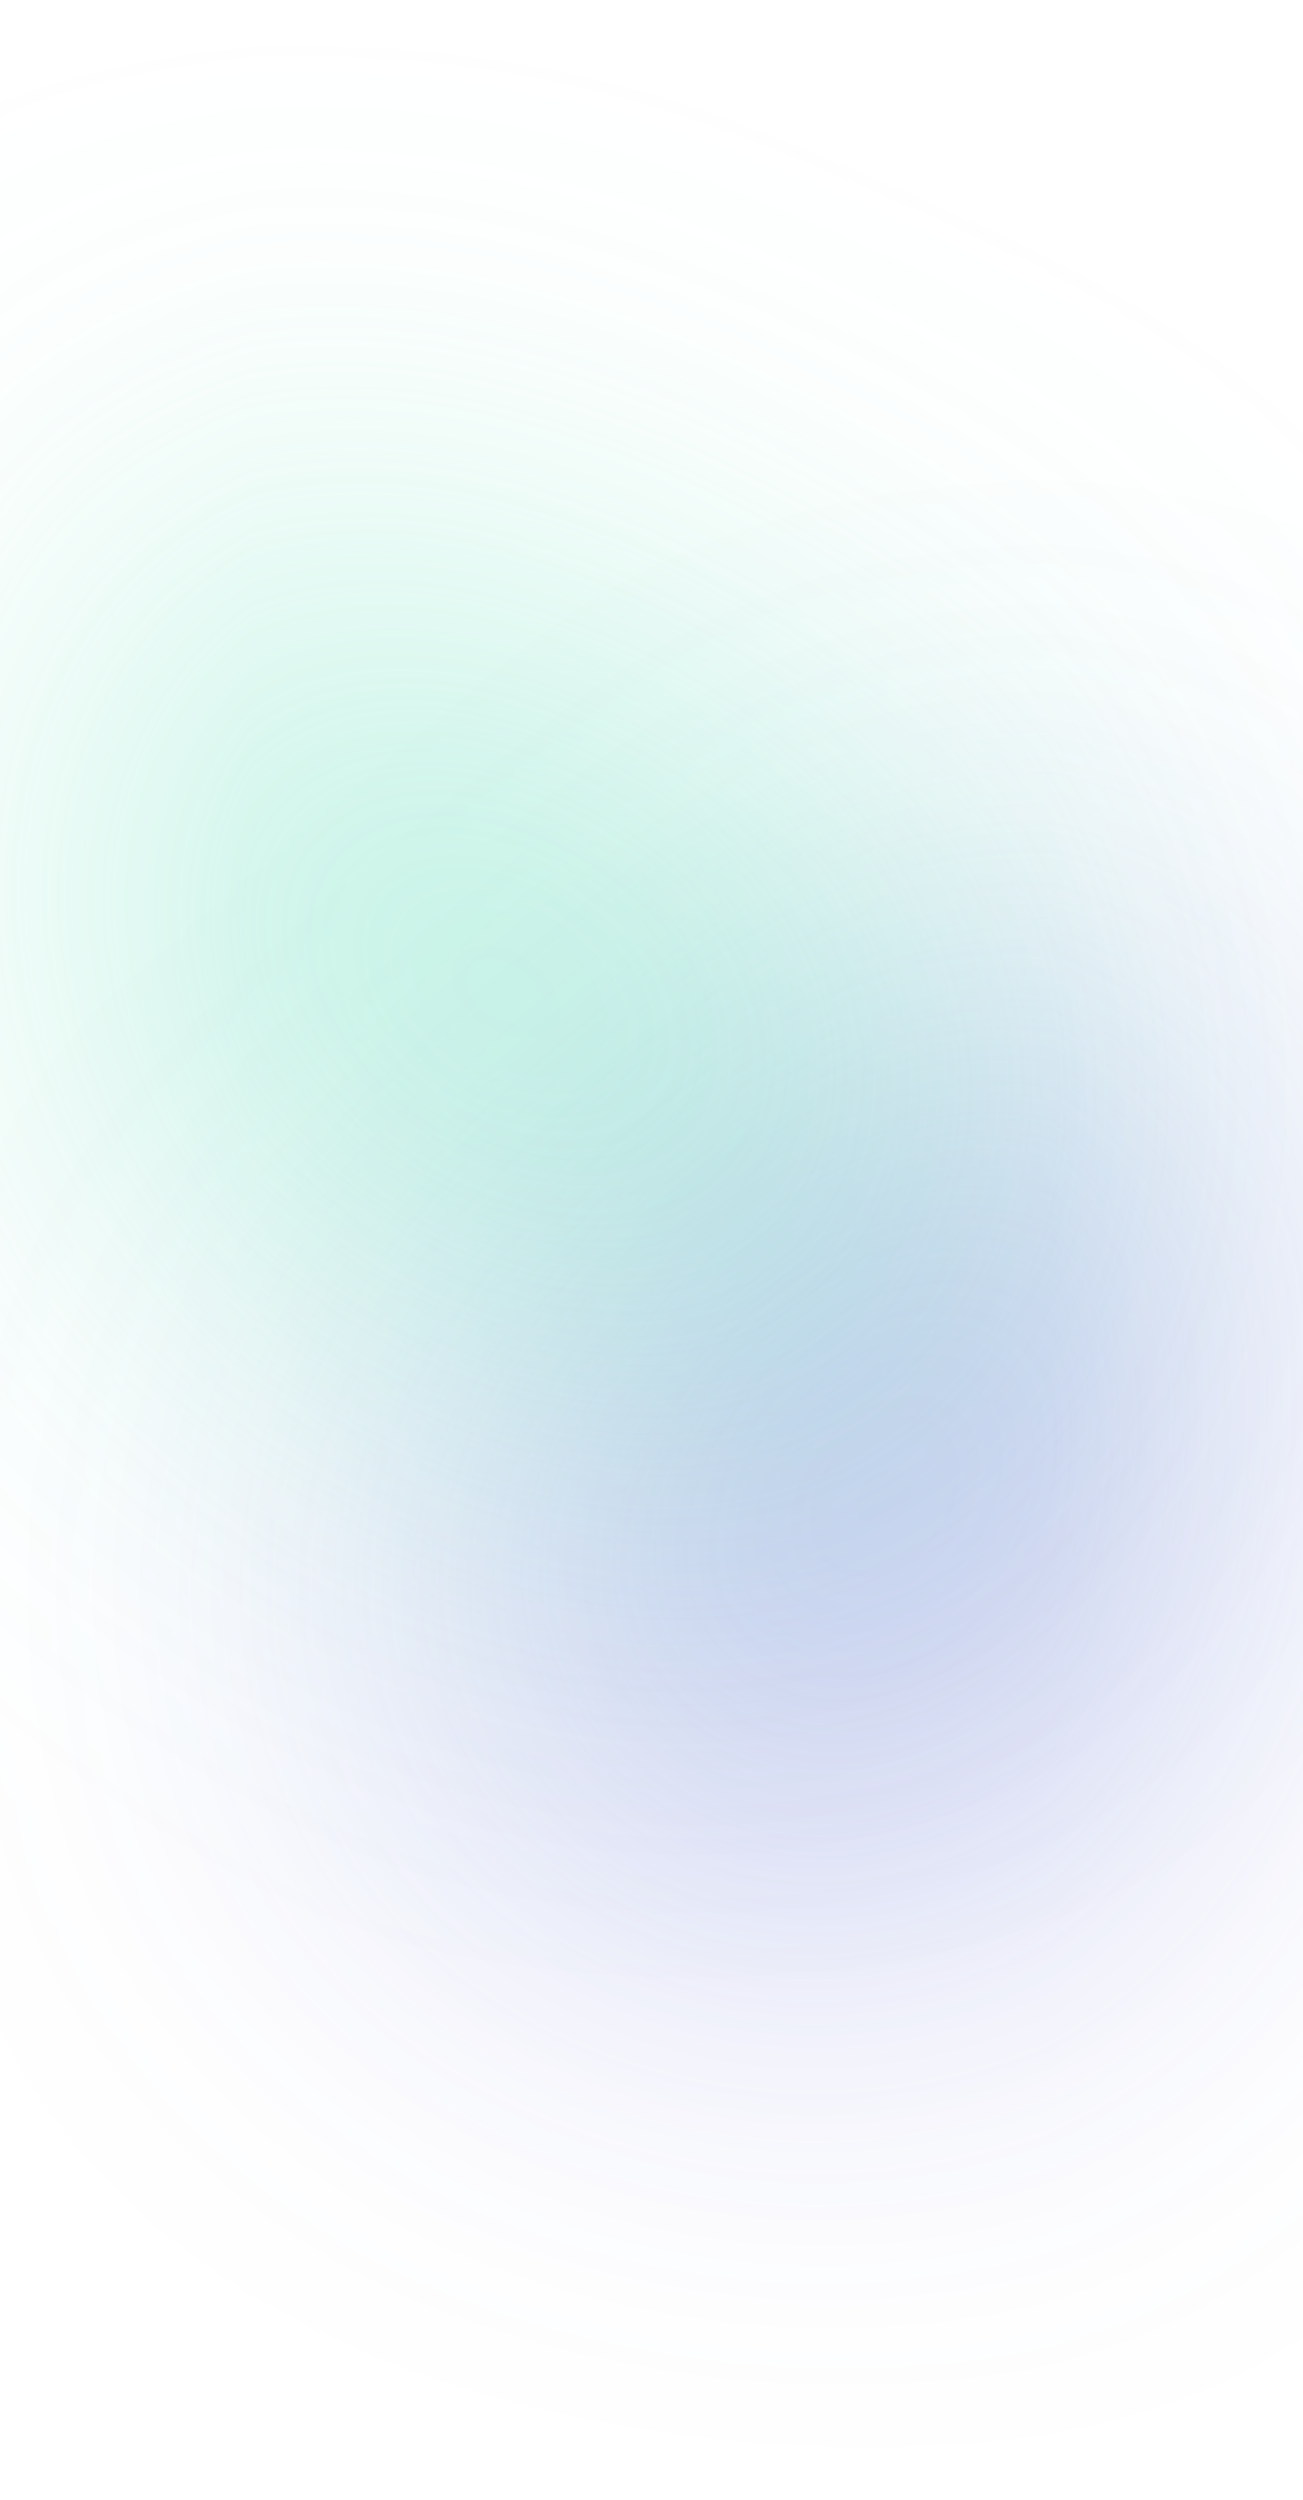
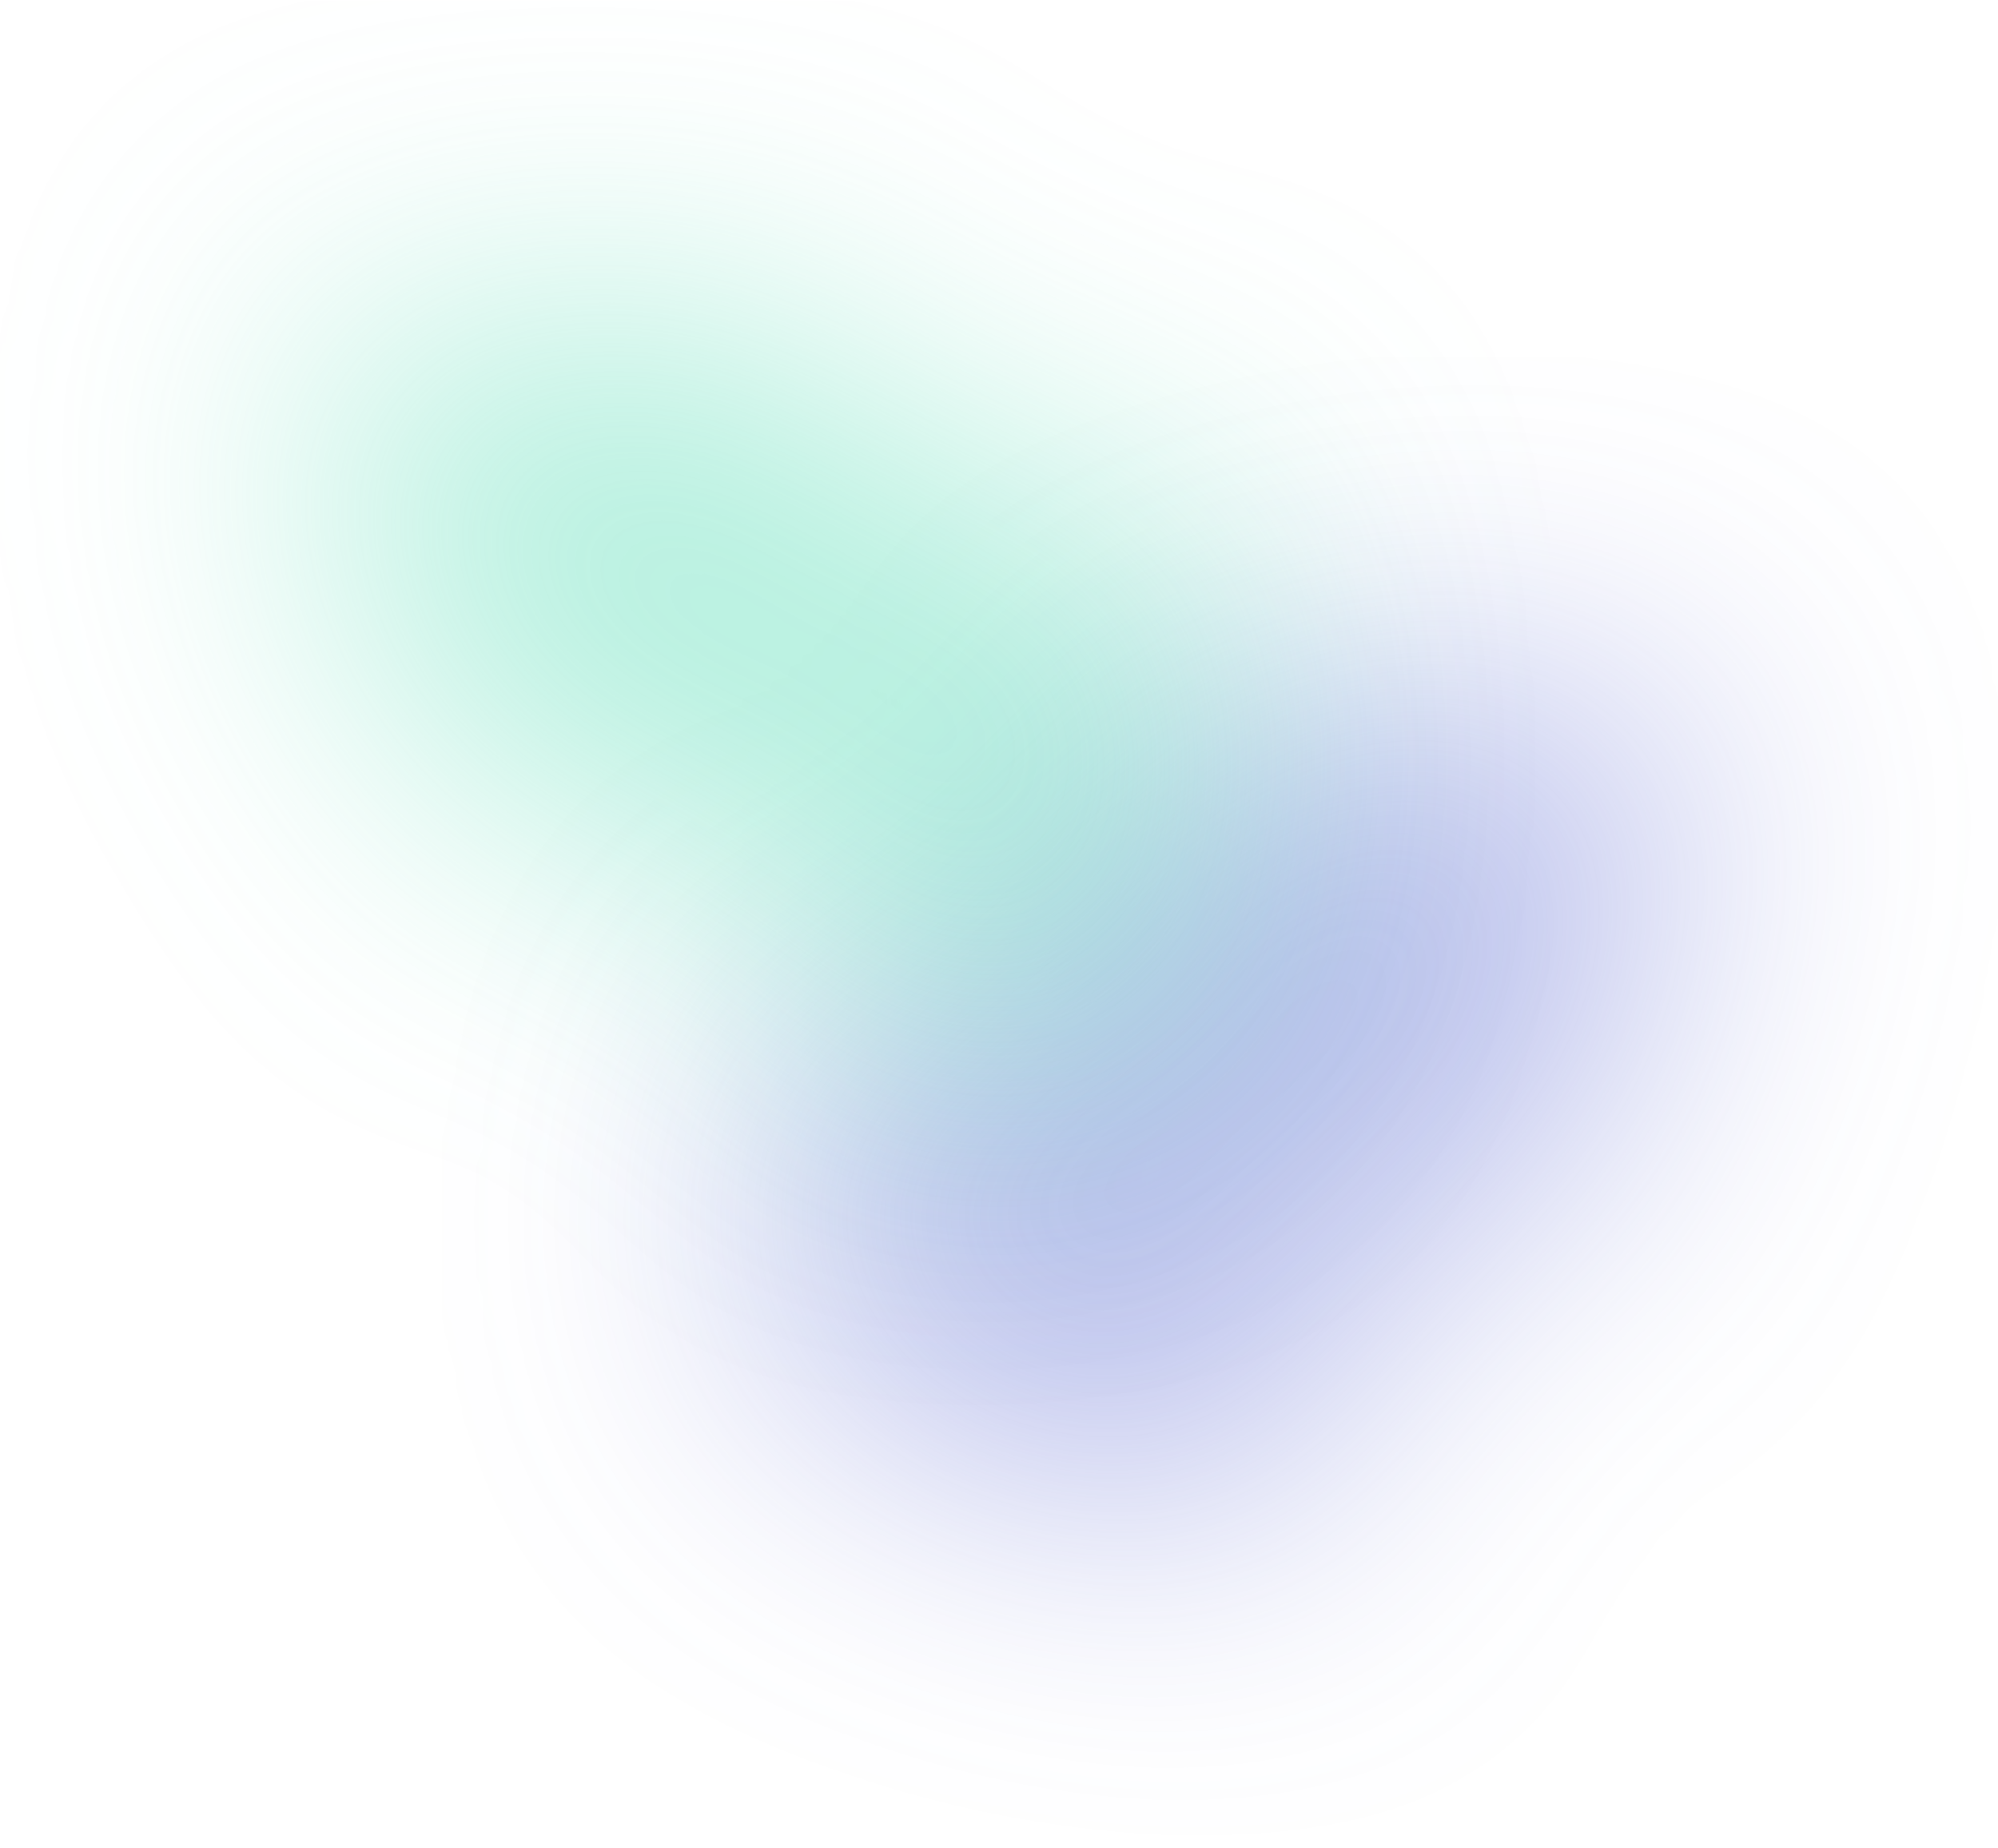
- <svg xmlns="http://www.w3.org/2000/svg" width="375" height="720" viewBox="0 0 375 720" fill="none">
-   <g opacity="0.4" filter="url(#filter0_f_56_2416)">
-     <path d="M294.68 557.455L174.223 528.518L123.899 492.106L138.857 396.09L237.639 385.072L236.733 316.517L350.631 285.966L424.001 303.591L377.58 453.436L305.912 472.126L294.68 557.455Z" fill="#4D5BCE" />
+ <svg xmlns="http://www.w3.org/2000/svg" width="1114" height="1030" viewBox="0 0 1114 1030" fill="none">
+   <g opacity="0.4" filter="url(#filter0_f_64_2081)">
+     <path d="M723.946 855.519L510.032 804.132L420.663 739.469L447.226 568.957L622.649 549.391L621.041 427.647L823.309 373.392L953.602 404.691L871.165 670.797L743.892 703.987L723.946 855.519Z" fill="#4D5BCE" />
  </g>
-   <g opacity="0.4" filter="url(#filter1_f_56_2416)">
-     <path d="M266.255 221.259L275.554 344.793L256.282 403.843L160.292 418.975L119.585 328.299L54.594 350.132L-9.336 251.04L-15 175.796L141.863 174.153L181.58 236.668L266.255 221.259Z" fill="#43D9AD" />
+   <g opacity="0.4" filter="url(#filter1_f_64_2081)">
+     <path d="M673.469 258.482L689.984 477.861L655.759 582.726L485.295 609.598L413.003 448.57L297.588 487.343L184.059 311.368L174 177.746L452.567 174.828L523.099 285.846L673.469 258.482Z" fill="#43D9AD" />
  </g>
  <defs>
-     <filter id="filter0_f_56_2416" x="-50.101" y="111.966" width="648.102" height="619.489" filterUnits="userSpaceOnUse" color-interpolation-filters="sRGB">
+     <filter id="filter0_f_64_2081" x="246.664" y="199.392" width="880.938" height="830.128" filterUnits="userSpaceOnUse" color-interpolation-filters="sRGB">
      <feFlood flood-opacity="0" result="BackgroundImageFix" />
      <feBlend mode="normal" in="SourceGraphic" in2="BackgroundImageFix" result="shape" />
-       <feGaussianBlur stdDeviation="87" result="effect1_foregroundBlur_56_2416" />
+       <feGaussianBlur stdDeviation="87" result="effect1_foregroundBlur_64_2081" />
    </filter>
-     <filter id="filter1_f_56_2416" x="-189" y="0.153" width="638.554" height="592.822" filterUnits="userSpaceOnUse" color-interpolation-filters="sRGB">
+     <filter id="filter1_f_64_2081" x="0" y="0.828" width="863.983" height="782.77" filterUnits="userSpaceOnUse" color-interpolation-filters="sRGB">
      <feFlood flood-opacity="0" result="BackgroundImageFix" />
      <feBlend mode="normal" in="SourceGraphic" in2="BackgroundImageFix" result="shape" />
-       <feGaussianBlur stdDeviation="87" result="effect1_foregroundBlur_56_2416" />
+       <feGaussianBlur stdDeviation="87" result="effect1_foregroundBlur_64_2081" />
    </filter>
  </defs>
</svg>
